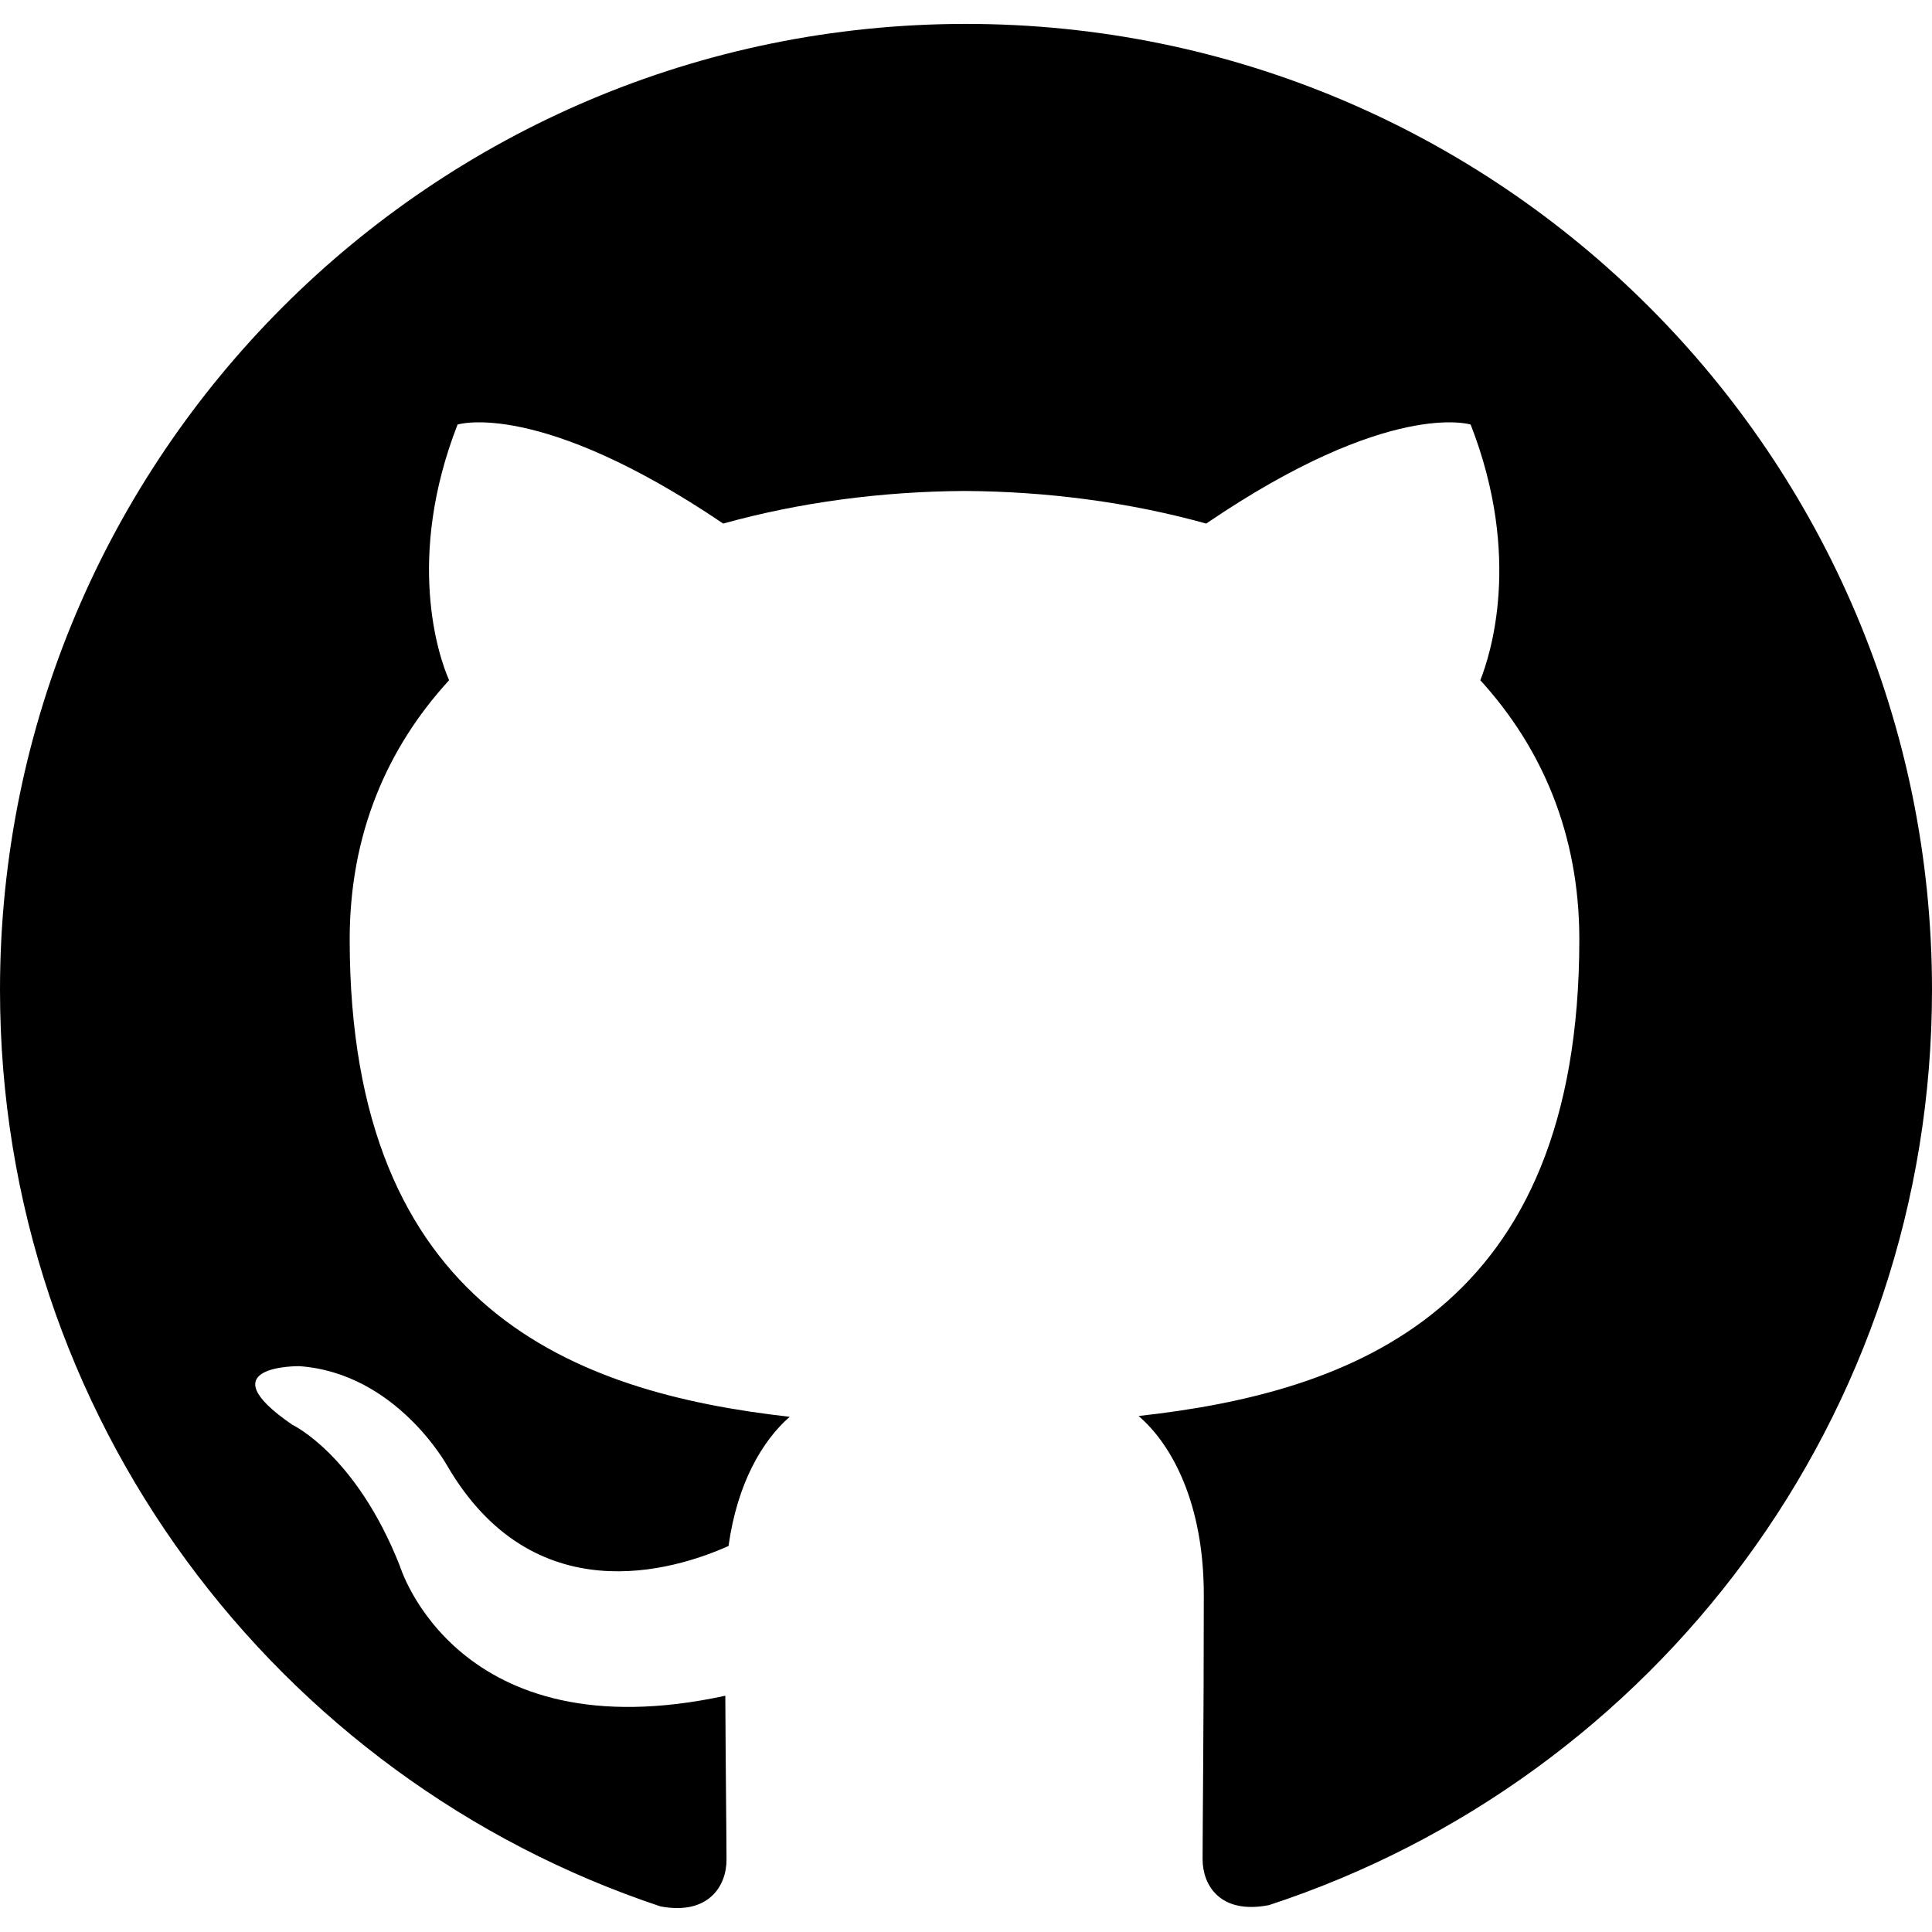
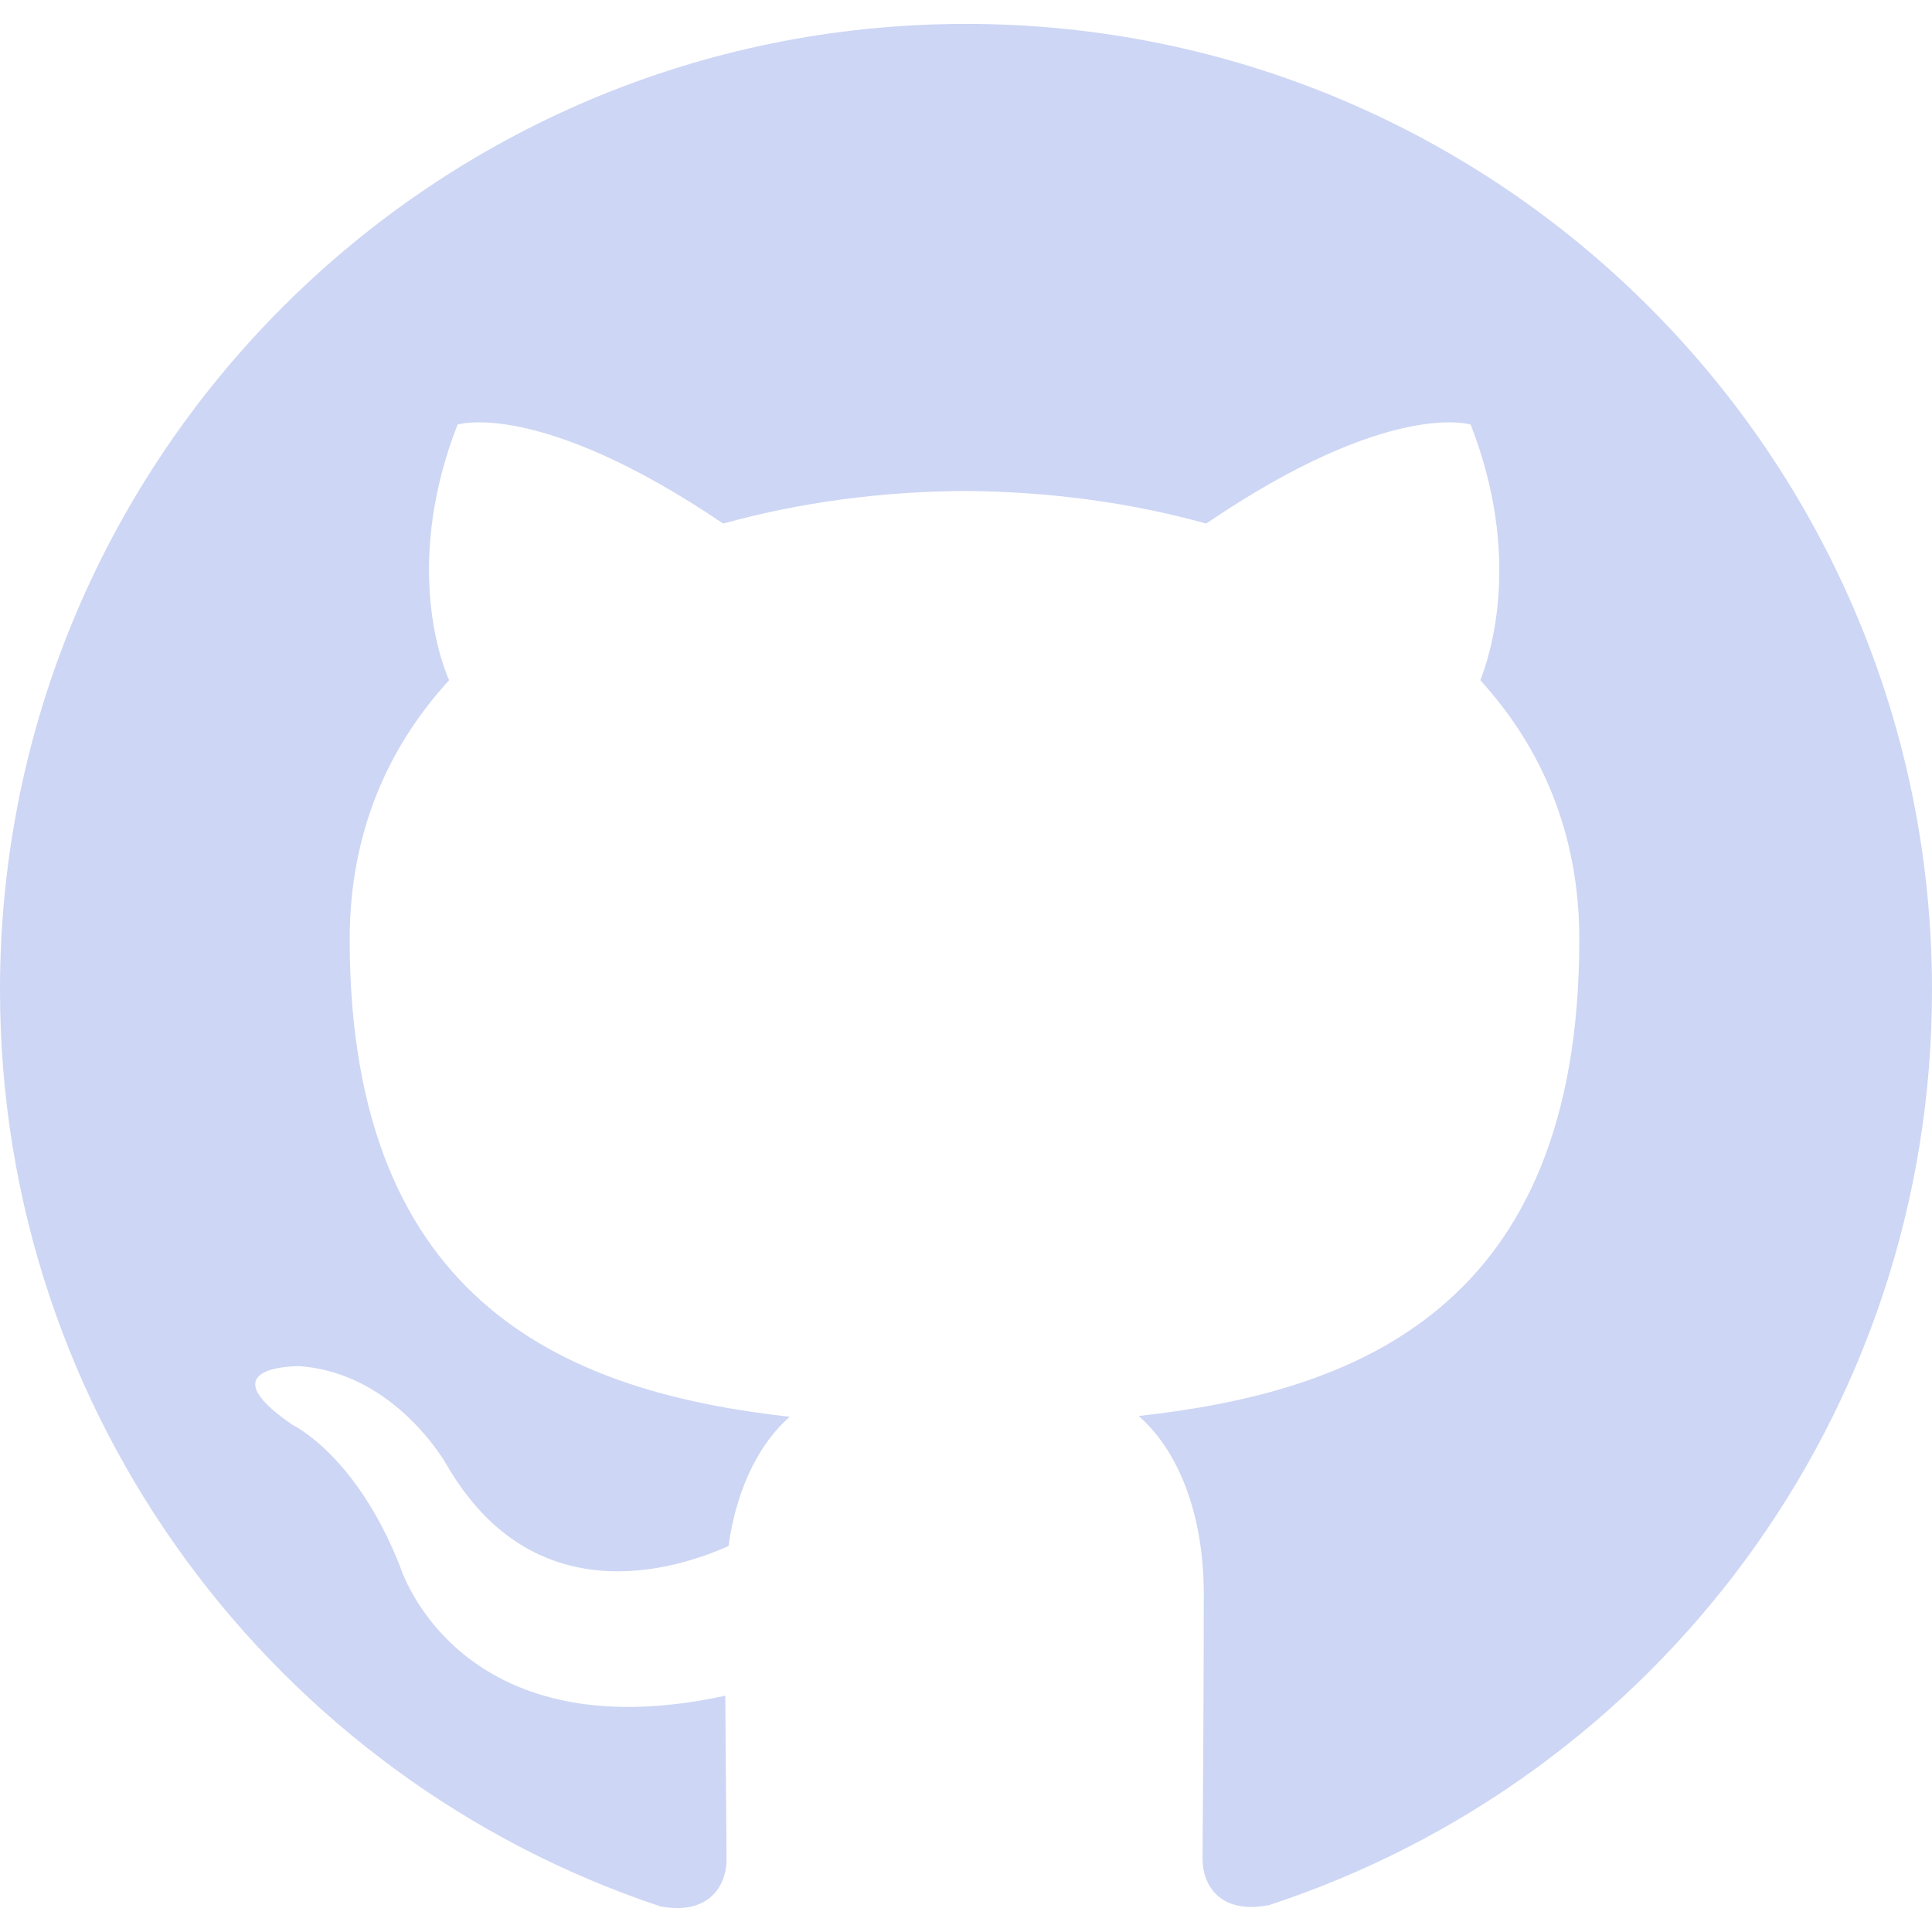
- <svg xmlns="http://www.w3.org/2000/svg" role="img" viewBox="0 0 24 24">
+ <svg xmlns="http://www.w3.org/2000/svg" role="img" viewBox="0 0 24 24" fill="#cdd6f4">
  <path d="M12 .297c-6.63 0-12 5.373-12 12 0 5.303 3.438 9.8 8.205 11.385.6.113.82-.258.82-.577 0-.285-.01-1.04-.015-2.04-3.338.724-4.042-1.61-4.042-1.61C4.422 18.07 3.633 17.7 3.633 17.7c-1.087-.744.084-.729.084-.729 1.205.084 1.838 1.236 1.838 1.236 1.07 1.835 2.809 1.305 3.495.998.108-.776.417-1.305.76-1.605-2.665-.3-5.466-1.332-5.466-5.93 0-1.31.465-2.38 1.235-3.22-.135-.303-.54-1.523.105-3.176 0 0 1.005-.322 3.3 1.23.96-.267 1.98-.399 3-.405 1.02.006 2.04.138 3 .405 2.28-1.552 3.285-1.23 3.285-1.23.645 1.653.24 2.873.12 3.176.765.84 1.23 1.91 1.23 3.22 0 4.61-2.805 5.625-5.475 5.92.42.36.81 1.096.81 2.22 0 1.606-.015 2.896-.015 3.286 0 .315.21.69.825.57C20.565 22.092 24 17.592 24 12.297c0-6.627-5.373-12-12-12" />
</svg>
